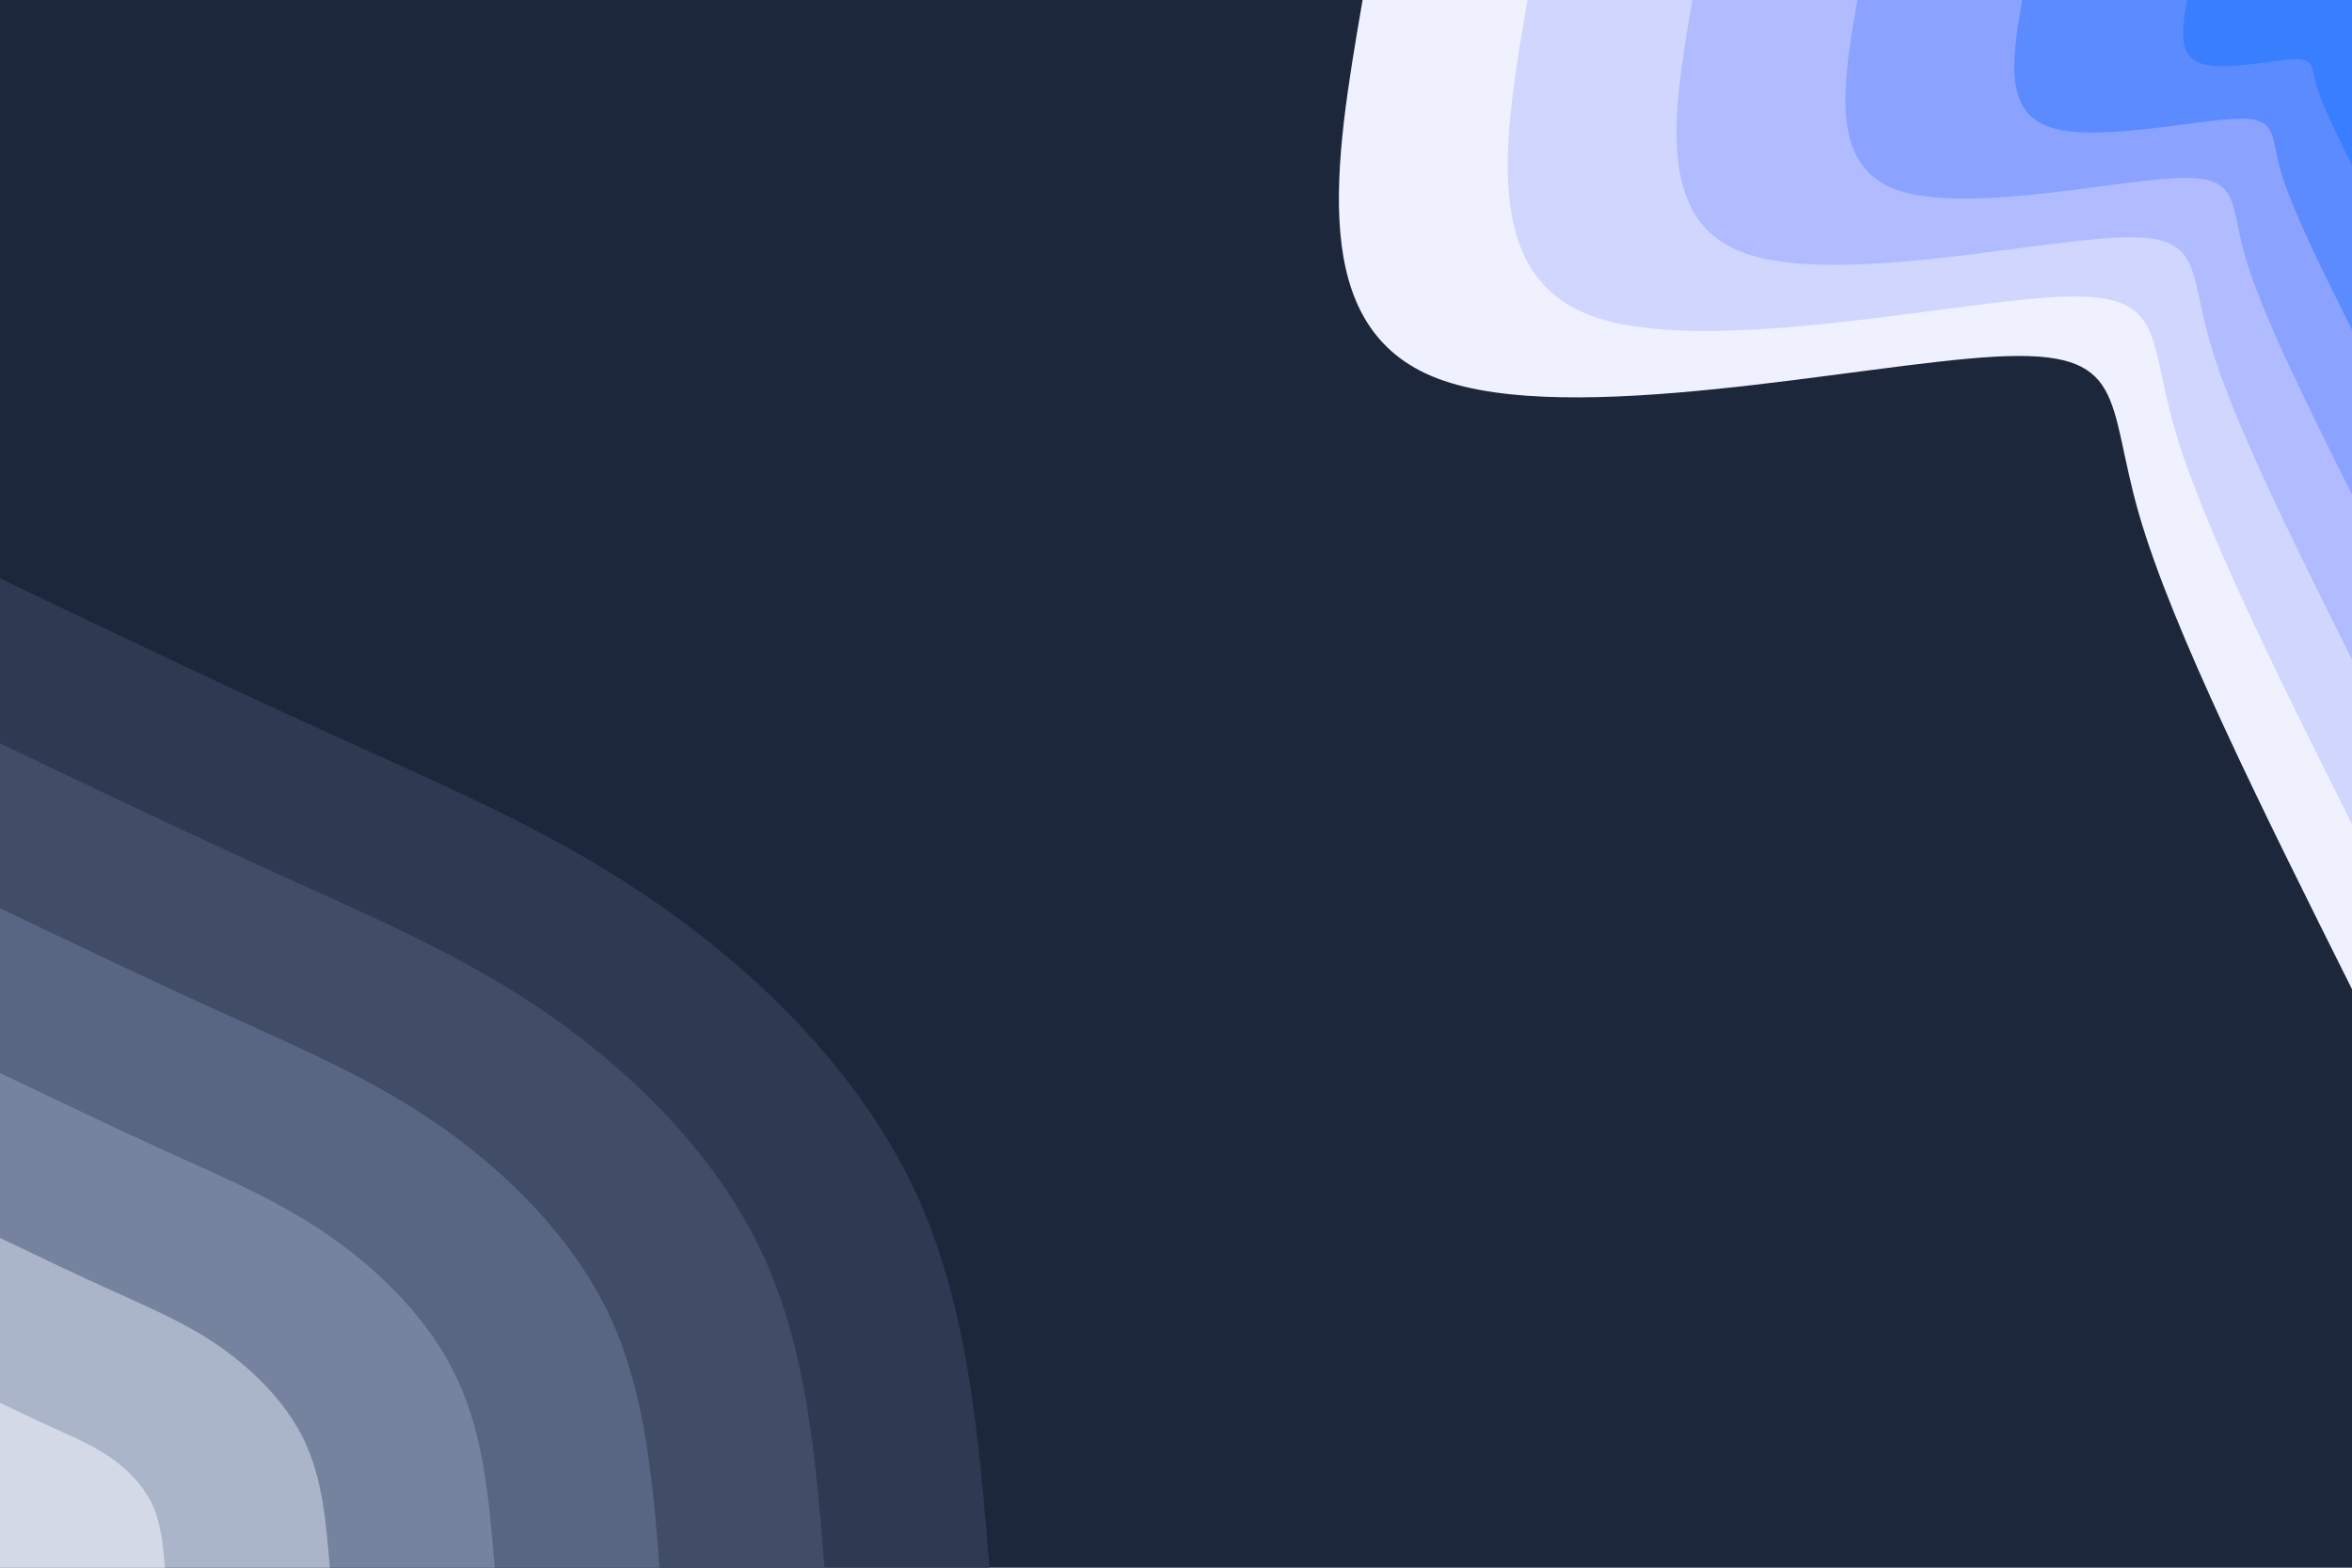
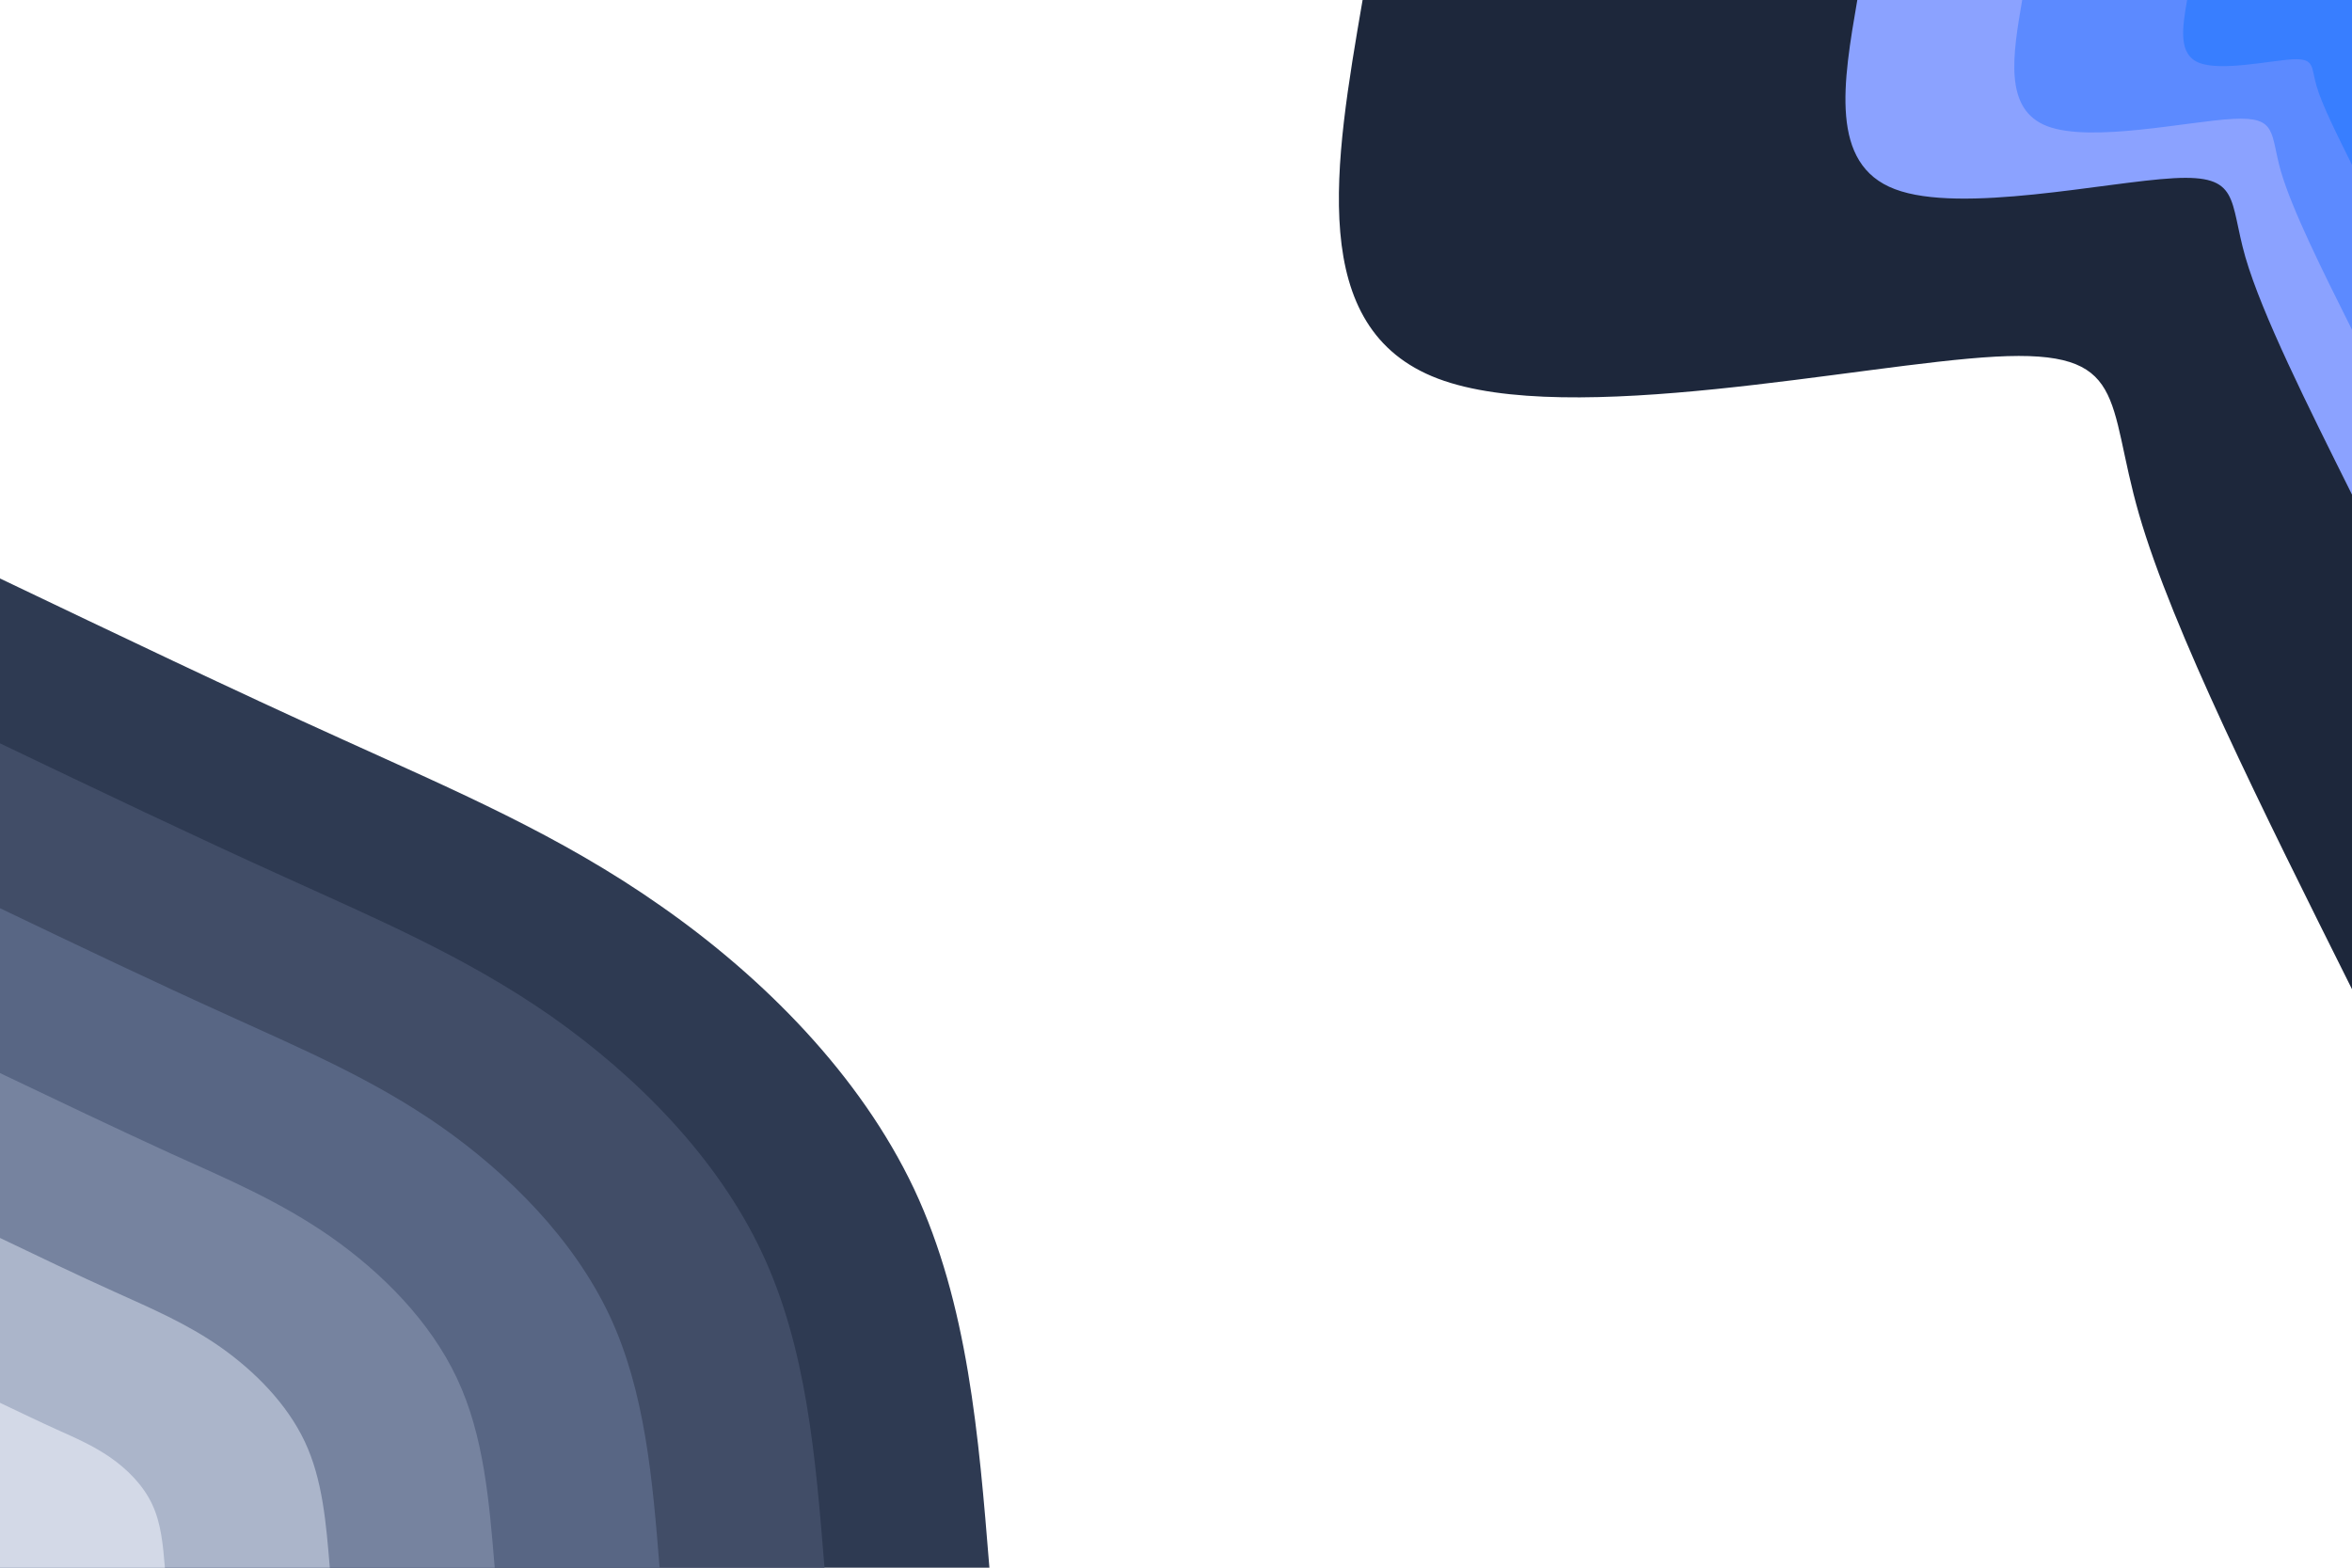
<svg xmlns="http://www.w3.org/2000/svg" id="visual" viewBox="0 0 900 600" width="900" height="600" version="1.1">
-   <rect x="0" y="0" width="900" height="600" fill="#1d273b" />
+   <rect x="0" y="0" width="900" height="600" fill="transparent" />
  <defs>
    <linearGradient id="grad1_0" x1="33.3%" y1="0%" x2="100%" y2="100%">
      <stop offset="20%" stop-color="#387eff" stop-opacity="1" />
      <stop offset="80%" stop-color="#387eff" stop-opacity="1" />
    </linearGradient>
  </defs>
  <defs>
    <linearGradient id="grad1_1" x1="33.3%" y1="0%" x2="100%" y2="100%">
      <stop offset="20%" stop-color="#387eff" stop-opacity="1" />
      <stop offset="80%" stop-color="#7696ff" stop-opacity="1" />
    </linearGradient>
  </defs>
  <defs>
    <linearGradient id="grad1_2" x1="33.3%" y1="0%" x2="100%" y2="100%">
      <stop offset="20%" stop-color="#9fafff" stop-opacity="1" />
      <stop offset="80%" stop-color="#7696ff" stop-opacity="1" />
    </linearGradient>
  </defs>
  <defs>
    <linearGradient id="grad1_3" x1="33.3%" y1="0%" x2="100%" y2="100%">
      <stop offset="20%" stop-color="#9fafff" stop-opacity="1" />
      <stop offset="80%" stop-color="#c1c9ff" stop-opacity="1" />
    </linearGradient>
  </defs>
  <defs>
    <linearGradient id="grad1_4" x1="33.3%" y1="0%" x2="100%" y2="100%">
      <stop offset="20%" stop-color="#e1e4ff" stop-opacity="1" />
      <stop offset="80%" stop-color="#c1c9ff" stop-opacity="1" />
    </linearGradient>
  </defs>
  <defs>
    <linearGradient id="grad1_5" x1="33.3%" y1="0%" x2="100%" y2="100%">
      <stop offset="20%" stop-color="#e1e4ff" stop-opacity="1" />
      <stop offset="80%" stop-color="#ffffff" stop-opacity="1" />
    </linearGradient>
  </defs>
  <defs>
    <linearGradient id="grad2_0" x1="0%" y1="0%" x2="66.7%" y2="100%">
      <stop offset="20%" stop-color="#387eff" stop-opacity="1" />
      <stop offset="80%" stop-color="#387eff" stop-opacity="1" />
    </linearGradient>
  </defs>
  <defs>
    <linearGradient id="grad2_1" x1="0%" y1="0%" x2="66.7%" y2="100%">
      <stop offset="20%" stop-color="#7696ff" stop-opacity="1" />
      <stop offset="80%" stop-color="#387eff" stop-opacity="1" />
    </linearGradient>
  </defs>
  <defs>
    <linearGradient id="grad2_2" x1="0%" y1="0%" x2="66.7%" y2="100%">
      <stop offset="20%" stop-color="#7696ff" stop-opacity="1" />
      <stop offset="80%" stop-color="#9fafff" stop-opacity="1" />
    </linearGradient>
  </defs>
  <defs>
    <linearGradient id="grad2_3" x1="0%" y1="0%" x2="66.7%" y2="100%">
      <stop offset="20%" stop-color="#c1c9ff" stop-opacity="1" />
      <stop offset="80%" stop-color="#9fafff" stop-opacity="1" />
    </linearGradient>
  </defs>
  <defs>
    <linearGradient id="grad2_4" x1="0%" y1="0%" x2="66.7%" y2="100%">
      <stop offset="20%" stop-color="#c1c9ff" stop-opacity="1" />
      <stop offset="80%" stop-color="#e1e4ff" stop-opacity="1" />
    </linearGradient>
  </defs>
  <defs>
    <linearGradient id="grad2_5" x1="0%" y1="0%" x2="66.7%" y2="100%">
      <stop offset="20%" stop-color="#ffffff" stop-opacity="1" />
      <stop offset="80%" stop-color="#e1e4ff" stop-opacity="1" />
    </linearGradient>
  </defs>
  <g transform="translate(900, 0)">
-     <path d="M0 378.6C-34.4 309.7 -68.8 240.8 -81.5 196.8C-94.2 152.8 -85.2 133.7 -136.5 136.5C-187.8 139.3 -299.4 164 -349.8 144.9C-400.2 125.8 -389.4 62.9 -378.6 0L0 0Z" fill="#f0f1ff" />
-     <path d="M0 315.5C-28.7 258.1 -57.3 200.7 -67.9 164C-78.5 127.3 -71 111.4 -113.7 113.7C-156.5 116.1 -249.5 136.6 -291.5 120.7C-333.5 104.8 -324.5 52.4 -315.5 0L0 0Z" fill="#d1d6ff" />
-     <path d="M0 252.4C-22.9 206.5 -45.9 160.5 -54.3 131.2C-62.8 101.9 -56.8 89.1 -91 91C-125.2 92.8 -199.6 109.3 -233.2 96.6C-266.8 83.9 -259.6 41.9 -252.4 0L0 0Z" fill="#b0bcff" />
+     <path d="M0 378.6C-34.4 309.7 -68.8 240.8 -81.5 196.8C-94.2 152.8 -85.2 133.7 -136.5 136.5C-187.8 139.3 -299.4 164 -349.8 144.9C-400.2 125.8 -389.4 62.9 -378.6 0L0 0Z" fill="#1d273b" />
+     <path d="M0 315.5C-28.7 258.1 -57.3 200.7 -67.9 164C-78.5 127.3 -71 111.4 -113.7 113.7C-156.5 116.1 -249.5 136.6 -291.5 120.7C-333.5 104.8 -324.5 52.4 -315.5 0L0 0Z" fill="#1d273b" />
+     <path d="M0 252.4C-22.9 206.5 -45.9 160.5 -54.3 131.2C-62.8 101.9 -56.8 89.1 -91 91C-125.2 92.8 -199.6 109.3 -233.2 96.6C-266.8 83.9 -259.6 41.9 -252.4 0L0 0Z" fill="#1d273b" />
    <path d="M0 189.3C-17.2 154.8 -34.4 120.4 -40.8 98.4C-47.1 76.4 -42.6 66.8 -68.2 68.2C-93.9 69.6 -149.7 82 -174.9 72.4C-200.1 62.9 -194.7 31.4 -189.3 0L0 0Z" fill="#8ba2ff" />
    <path d="M0 126.2C-11.5 103.2 -22.9 80.3 -27.2 65.6C-31.4 50.9 -28.4 44.6 -45.5 45.5C-62.6 46.4 -99.8 54.7 -116.6 48.3C-133.4 41.9 -129.8 21 -126.2 0L0 0Z" fill="#5c8aff" />
    <path d="M0 63.1C-5.7 51.6 -11.5 40.1 -13.6 32.8C-15.7 25.5 -14.2 22.3 -22.7 22.7C-31.3 23.2 -49.9 27.3 -58.3 24.1C-66.7 21 -64.9 10.5 -63.1 0L0 0Z" fill="#387eff" />
  </g>
  <g transform="translate(0, 600)">
    <path d="M0 -378.6C44.4 -357.4 88.8 -336.1 131.3 -316.9C173.7 -297.6 214.3 -280.4 253.1 -253.1C292 -225.9 329.1 -188.7 349.8 -144.9C370.4 -101 374.5 -50.5 378.6 0L0 0Z" fill="#2e3a52" />
    <path d="M0 -315.5C37 -297.8 74 -280.1 109.4 -264.1C144.8 -248 178.6 -233.6 211 -211C243.3 -188.3 274.3 -157.3 291.5 -120.7C308.7 -84.2 312.1 -42.1 315.5 0L0 0Z" fill="#414d67" />
    <path d="M0 -252.4C29.6 -238.2 59.2 -224.1 87.5 -211.3C115.8 -198.4 142.9 -186.9 168.8 -168.8C194.7 -150.6 219.4 -125.8 233.2 -96.6C246.9 -67.4 249.7 -33.7 252.4 0L0 0Z" fill="#586684" />
    <path d="M0 -189.3C22.2 -178.7 44.4 -168.1 65.6 -158.4C86.9 -148.8 107.1 -140.2 126.6 -126.6C146 -113 164.6 -94.4 174.9 -72.4C185.2 -50.5 187.2 -25.3 189.3 0L0 0Z" fill="#76839f" />
    <path d="M0 -126.2C14.8 -119.1 29.6 -112 43.8 -105.6C57.9 -99.2 71.4 -93.5 84.4 -84.4C97.3 -75.3 109.7 -62.9 116.6 -48.3C123.5 -33.7 124.8 -16.8 126.2 0L0 0Z" fill="#abb5ca" />
    <path d="M0 -63.1C7.4 -59.6 14.8 -56 21.9 -52.8C29 -49.6 35.7 -46.7 42.2 -42.2C48.7 -37.7 54.9 -31.5 58.3 -24.1C61.7 -16.8 62.4 -8.4 63.1 0L0 0Z" fill="#d3d9e7" />
  </g>
</svg>
